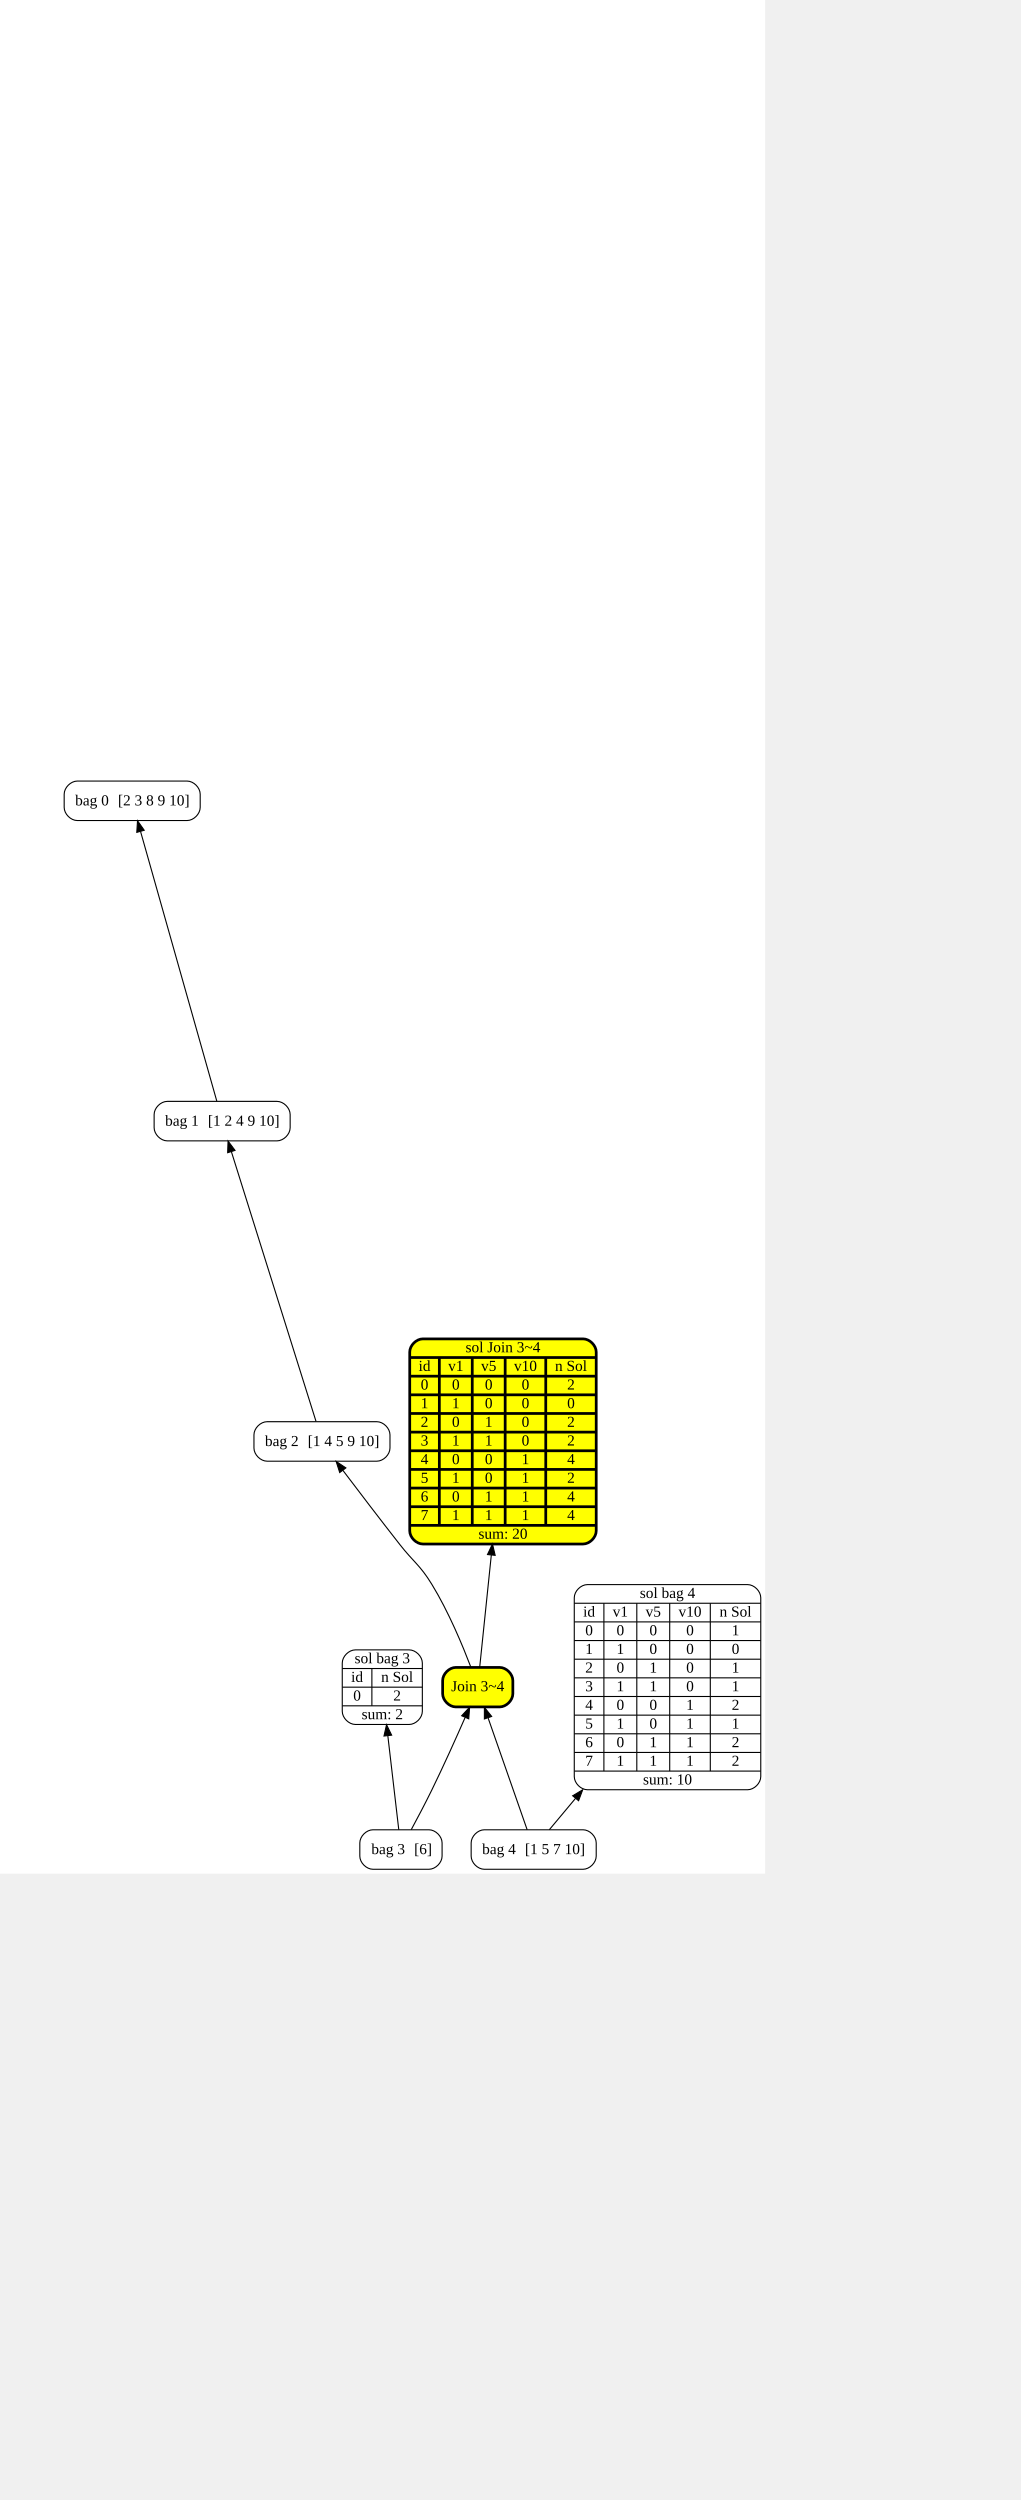
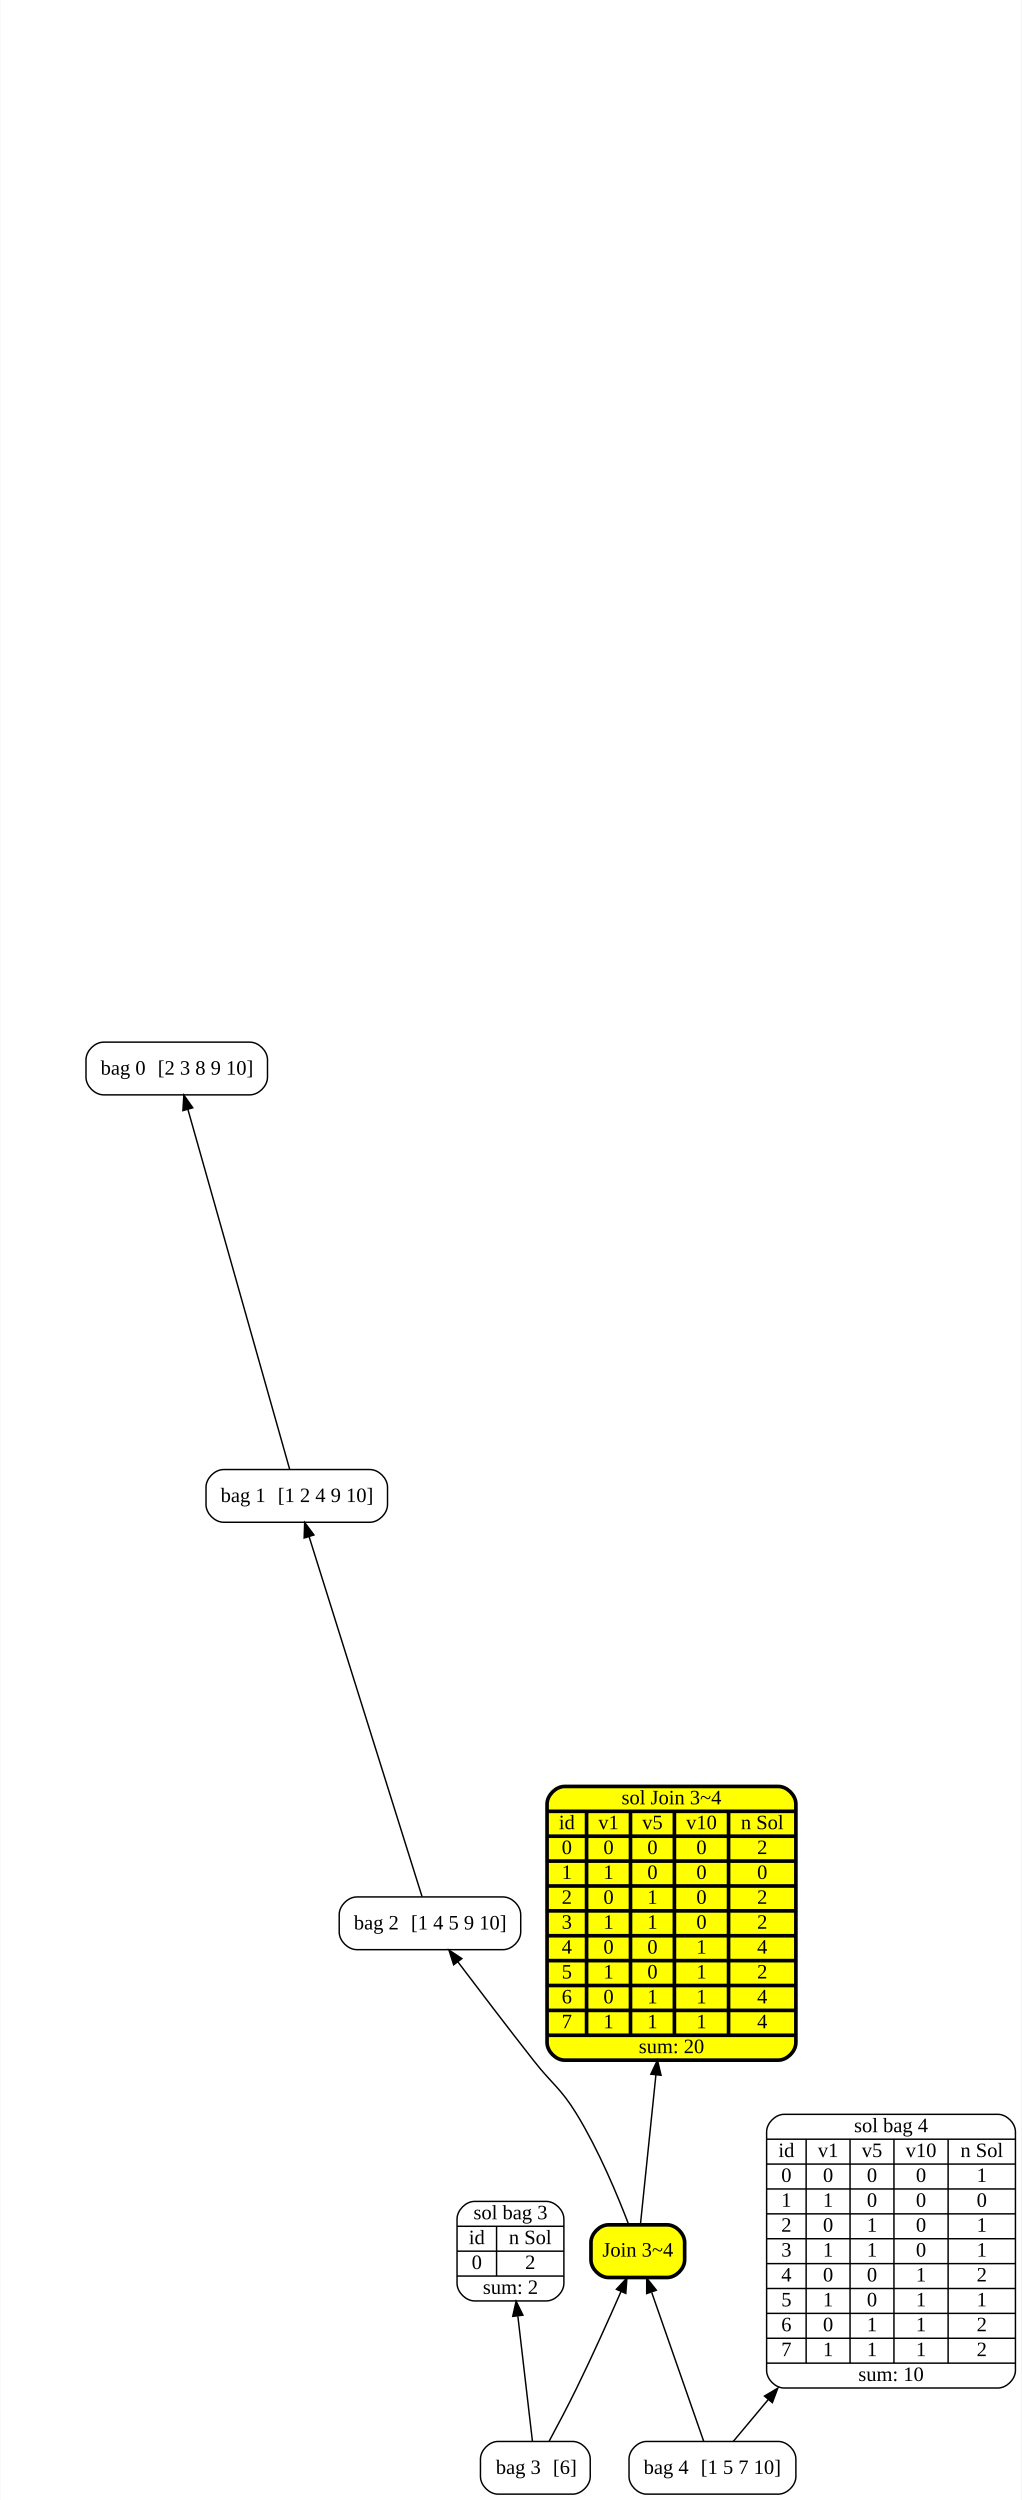
- <svg xmlns="http://www.w3.org/2000/svg" width="2422pt" height="5931pt">
-   <g id="graph0" class="graph" transform="scale(3.47 3.47) rotate(0) translate(4 1704)">
+ <svg xmlns="http://www.w3.org/2000/svg" width="698pt" height="1708pt" viewBox="0.00 0.00 697.50 1708.00">
+   <g id="graph0" class="graph" transform="scale(1 1) rotate(0) translate(4 1704)">
    <polygon fill="white" stroke="transparent" points="-4,4 -4,-1704 693.5,-1704 693.5,4 -4,4" />
    <g id="node1" class="node">
      <path fill="white" stroke="black" d="M166.5,-992C166.5,-992 66.5,-992 66.5,-992 60.5,-992 54.5,-986 54.5,-980 54.5,-980 54.5,-968 54.5,-968 54.5,-962 60.5,-956 66.5,-956 66.5,-956 166.5,-956 166.5,-956 172.5,-956 178.5,-962 178.5,-968 178.5,-968 178.5,-980 178.5,-980 178.5,-986 172.5,-992 166.5,-992" />
      <polygon fill="white" stroke="transparent" points="62.5,-964 62.5,-983 97.5,-983 97.5,-964 62.5,-964" />
      <text text-anchor="start" x="64.5" y="-969.8" font-family="Times New Roman,serif" font-size="14.00">bag 0</text>
      <text text-anchor="start" x="103.5" y="-969.8" font-family="Times New Roman,serif" font-size="14.00">[2 3 8 9 10]</text>
    </g>
    <g id="node2" class="node">
      <path fill="white" stroke="black" d="M248.5,-700C248.5,-700 148.5,-700 148.5,-700 142.5,-700 136.5,-694 136.5,-688 136.5,-688 136.5,-676 136.5,-676 136.5,-670 142.5,-664 148.5,-664 148.5,-664 248.5,-664 248.5,-664 254.5,-664 260.5,-670 260.5,-676 260.5,-676 260.5,-688 260.5,-688 260.5,-694 254.5,-700 248.5,-700" />
      <polygon fill="white" stroke="transparent" points="144.5,-672 144.5,-691 179.5,-691 179.5,-672 144.5,-672" />
      <text text-anchor="start" x="146.5" y="-677.8" font-family="Times New Roman,serif" font-size="14.00">bag 1</text>
      <text text-anchor="start" x="185.5" y="-677.8" font-family="Times New Roman,serif" font-size="14.00">[1 2 4 9 10]</text>
    </g>
    <g id="edge1" class="edge">
      <path fill="none" stroke="black" d="M193.62,-700.27C179.86,-748.93 140.7,-887.4 124.1,-946.14" />
      <polygon fill="black" stroke="black" points="120.71,-945.24 121.36,-955.82 127.45,-947.15 120.71,-945.24" />
    </g>
    <g id="node3" class="node">
      <path fill="white" stroke="black" d="M339.5,-408C339.5,-408 239.5,-408 239.5,-408 233.5,-408 227.5,-402 227.5,-396 227.5,-396 227.5,-384 227.5,-384 227.5,-378 233.5,-372 239.5,-372 239.5,-372 339.5,-372 339.5,-372 345.5,-372 351.5,-378 351.5,-384 351.5,-384 351.5,-396 351.5,-396 351.5,-402 345.5,-408 339.5,-408" />
      <polygon fill="white" stroke="transparent" points="235.5,-380 235.5,-399 270.5,-399 270.5,-380 235.5,-380" />
      <text text-anchor="start" x="237.5" y="-385.8" font-family="Times New Roman,serif" font-size="14.00">bag 2</text>
      <text text-anchor="start" x="276.5" y="-385.8" font-family="Times New Roman,serif" font-size="14.00">[1 4 5 9 10]</text>
    </g>
    <g id="edge2" class="edge">
      <path fill="none" stroke="black" d="M284.08,-408.27C268.81,-456.93 225.36,-595.4 206.93,-654.14" />
      <polygon fill="black" stroke="black" points="203.55,-653.23 203.89,-663.82 210.23,-655.32 203.55,-653.23" />
    </g>
    <g id="node4" class="node">
      <path fill="white" stroke="black" d="M387,-36C387,-36 336,-36 336,-36 330,-36 324,-30 324,-24 324,-24 324,-12 324,-12 324,-6 330,0 336,0 336,0 387,0 387,0 393,0 399,-6 399,-12 399,-12 399,-24 399,-24 399,-30 393,-36 387,-36" />
      <polygon fill="white" stroke="transparent" points="332.5,-8 332.5,-27 367.5,-27 367.5,-8 332.5,-8" />
      <text text-anchor="start" x="334.5" y="-13.8" font-family="Times New Roman,serif" font-size="14.00">bag 3</text>
      <text text-anchor="start" x="373.5" y="-13.8" font-family="Times New Roman,serif" font-size="14.00">[6]</text>
    </g>
    <g id="node6" class="node">
      <path fill="white" stroke="black" d="M320,-132C320,-132 369,-132 369,-132 375,-132 381,-138 381,-144 381,-144 381,-188 381,-188 381,-194 375,-200 369,-200 369,-200 320,-200 320,-200 314,-200 308,-194 308,-188 308,-188 308,-144 308,-144 308,-138 314,-132 320,-132" />
      <text text-anchor="middle" x="344.5" y="-187.8" font-family="Times New Roman,serif" font-size="14.00">sol bag 3</text>
      <polyline fill="none" stroke="black" points="308,-183 381,-183 " />
      <text text-anchor="middle" x="321.5" y="-170.8" font-family="Times New Roman,serif" font-size="14.00">id</text>
      <polyline fill="none" stroke="black" points="308,-166 335,-166 " />
      <text text-anchor="middle" x="321.5" y="-153.8" font-family="Times New Roman,serif" font-size="14.00">0</text>
      <polyline fill="none" stroke="black" points="335,-149 335,-183 " />
      <text text-anchor="middle" x="358" y="-170.8" font-family="Times New Roman,serif" font-size="14.00">n Sol</text>
      <polyline fill="none" stroke="black" points="335,-166 381,-166 " />
      <text text-anchor="middle" x="358" y="-153.8" font-family="Times New Roman,serif" font-size="14.00">2</text>
      <polyline fill="none" stroke="black" points="308,-149 381,-149 " />
      <text text-anchor="middle" x="344.5" y="-136.8" font-family="Times New Roman,serif" font-size="14.00">sum: 2</text>
    </g>
    <g id="edge5" class="edge">
      <path fill="none" stroke="black" d="M359.52,-36.03C357.09,-56.87 352.89,-92.9 349.55,-121.6" />
      <polygon fill="black" stroke="black" points="346.05,-121.46 348.37,-131.79 353,-122.27 346.05,-121.46" />
    </g>
    <g id="node9" class="node">
      <path fill="yellow" stroke="black" stroke-width="2.5" d="M451.5,-184C451.5,-184 411.5,-184 411.5,-184 405.5,-184 399.5,-178 399.5,-172 399.5,-172 399.5,-160 399.5,-160 399.5,-154 405.5,-148 411.5,-148 411.5,-148 451.5,-148 451.5,-148 457.5,-148 463.5,-154 463.5,-160 463.5,-160 463.5,-172 463.5,-172 463.5,-178 457.5,-184 451.5,-184" />
      <text text-anchor="middle" x="431.5" y="-162.3" font-family="Times New Roman,serif" font-size="14.00">Join 3~4</text>
    </g>
    <g id="edge8" class="edge">
      <path fill="none" stroke="black" d="M370.85,-36.05C376.43,-46.37 383.55,-59.85 389.5,-72 400.33,-94.12 411.78,-119.64 419.99,-138.35" />
      <polygon fill="black" stroke="black" points="416.87,-139.95 424.07,-147.71 423.28,-137.15 416.87,-139.95" />
    </g>
    <g id="node5" class="node">
      <path fill="white" stroke="black" d="M527.5,-36C527.5,-36 437.5,-36 437.5,-36 431.5,-36 425.5,-30 425.5,-24 425.5,-24 425.5,-12 425.5,-12 425.5,-6 431.5,0 437.5,0 437.5,0 527.5,0 527.5,0 533.5,0 539.5,-6 539.5,-12 539.5,-12 539.5,-24 539.5,-24 539.5,-30 533.5,-36 527.5,-36" />
      <polygon fill="white" stroke="transparent" points="433.5,-8 433.5,-27 468.5,-27 468.5,-8 433.5,-8" />
      <text text-anchor="start" x="435.5" y="-13.8" font-family="Times New Roman,serif" font-size="14.00">bag 4</text>
      <text text-anchor="start" x="474.5" y="-13.8" font-family="Times New Roman,serif" font-size="14.00">[1 5 7 10]</text>
    </g>
    <g id="node7" class="node">
      <path fill="white" stroke="black" d="M531.5,-72.5C531.5,-72.5 677.5,-72.5 677.5,-72.5 683.5,-72.5 689.5,-78.5 689.5,-84.5 689.5,-84.5 689.5,-247.5 689.5,-247.5 689.5,-253.5 683.5,-259.5 677.5,-259.5 677.5,-259.5 531.5,-259.5 531.5,-259.5 525.5,-259.5 519.5,-253.5 519.5,-247.5 519.5,-247.5 519.5,-84.5 519.5,-84.5 519.5,-78.5 525.5,-72.5 531.5,-72.5" />
      <text text-anchor="middle" x="604.5" y="-247.3" font-family="Times New Roman,serif" font-size="14.00">sol bag 4</text>
      <polyline fill="none" stroke="black" points="519.5,-242.5 689.5,-242.5 " />
      <text text-anchor="middle" x="533" y="-230.3" font-family="Times New Roman,serif" font-size="14.00">id</text>
      <polyline fill="none" stroke="black" points="519.5,-225.5 546.5,-225.5 " />
      <text text-anchor="middle" x="533" y="-213.3" font-family="Times New Roman,serif" font-size="14.00">0</text>
      <polyline fill="none" stroke="black" points="519.5,-208.5 546.5,-208.5 " />
      <text text-anchor="middle" x="533" y="-196.3" font-family="Times New Roman,serif" font-size="14.00">1</text>
      <polyline fill="none" stroke="black" points="519.5,-191.5 546.5,-191.5 " />
      <text text-anchor="middle" x="533" y="-179.3" font-family="Times New Roman,serif" font-size="14.00">2</text>
      <polyline fill="none" stroke="black" points="519.5,-174.5 546.5,-174.5 " />
      <text text-anchor="middle" x="533" y="-162.3" font-family="Times New Roman,serif" font-size="14.00">3</text>
      <polyline fill="none" stroke="black" points="519.5,-157.5 546.5,-157.5 " />
      <text text-anchor="middle" x="533" y="-145.3" font-family="Times New Roman,serif" font-size="14.00">4</text>
      <polyline fill="none" stroke="black" points="519.5,-140.5 546.5,-140.5 " />
      <text text-anchor="middle" x="533" y="-128.3" font-family="Times New Roman,serif" font-size="14.00">5</text>
      <polyline fill="none" stroke="black" points="519.5,-123.5 546.5,-123.5 " />
      <text text-anchor="middle" x="533" y="-111.3" font-family="Times New Roman,serif" font-size="14.00">6</text>
      <polyline fill="none" stroke="black" points="519.5,-106.5 546.5,-106.5 " />
      <text text-anchor="middle" x="533" y="-94.3" font-family="Times New Roman,serif" font-size="14.00">7</text>
      <polyline fill="none" stroke="black" points="546.5,-89.5 546.5,-242.5 " />
      <text text-anchor="middle" x="561.5" y="-230.3" font-family="Times New Roman,serif" font-size="14.00">v1</text>
      <polyline fill="none" stroke="black" points="546.5,-225.5 576.5,-225.5 " />
      <text text-anchor="middle" x="561.5" y="-213.3" font-family="Times New Roman,serif" font-size="14.00">0</text>
      <polyline fill="none" stroke="black" points="546.5,-208.5 576.5,-208.5 " />
      <text text-anchor="middle" x="561.5" y="-196.3" font-family="Times New Roman,serif" font-size="14.00">1</text>
      <polyline fill="none" stroke="black" points="546.5,-191.5 576.5,-191.5 " />
      <text text-anchor="middle" x="561.5" y="-179.3" font-family="Times New Roman,serif" font-size="14.00">0</text>
      <polyline fill="none" stroke="black" points="546.5,-174.5 576.5,-174.5 " />
      <text text-anchor="middle" x="561.5" y="-162.3" font-family="Times New Roman,serif" font-size="14.00">1</text>
      <polyline fill="none" stroke="black" points="546.5,-157.5 576.5,-157.5 " />
      <text text-anchor="middle" x="561.5" y="-145.3" font-family="Times New Roman,serif" font-size="14.00">0</text>
      <polyline fill="none" stroke="black" points="546.5,-140.5 576.5,-140.5 " />
      <text text-anchor="middle" x="561.5" y="-128.3" font-family="Times New Roman,serif" font-size="14.00">1</text>
      <polyline fill="none" stroke="black" points="546.5,-123.5 576.5,-123.5 " />
      <text text-anchor="middle" x="561.5" y="-111.3" font-family="Times New Roman,serif" font-size="14.00">0</text>
      <polyline fill="none" stroke="black" points="546.5,-106.5 576.5,-106.5 " />
      <text text-anchor="middle" x="561.5" y="-94.3" font-family="Times New Roman,serif" font-size="14.00">1</text>
      <polyline fill="none" stroke="black" points="576.5,-89.5 576.5,-242.5 " />
      <text text-anchor="middle" x="591.5" y="-230.3" font-family="Times New Roman,serif" font-size="14.00">v5</text>
      <polyline fill="none" stroke="black" points="576.5,-225.5 606.5,-225.5 " />
      <text text-anchor="middle" x="591.5" y="-213.3" font-family="Times New Roman,serif" font-size="14.00">0</text>
      <polyline fill="none" stroke="black" points="576.5,-208.5 606.5,-208.5 " />
      <text text-anchor="middle" x="591.5" y="-196.3" font-family="Times New Roman,serif" font-size="14.00">0</text>
      <polyline fill="none" stroke="black" points="576.5,-191.5 606.5,-191.5 " />
      <text text-anchor="middle" x="591.5" y="-179.3" font-family="Times New Roman,serif" font-size="14.00">1</text>
      <polyline fill="none" stroke="black" points="576.5,-174.5 606.5,-174.5 " />
      <text text-anchor="middle" x="591.5" y="-162.3" font-family="Times New Roman,serif" font-size="14.00">1</text>
      <polyline fill="none" stroke="black" points="576.5,-157.5 606.5,-157.5 " />
      <text text-anchor="middle" x="591.5" y="-145.3" font-family="Times New Roman,serif" font-size="14.00">0</text>
      <polyline fill="none" stroke="black" points="576.5,-140.5 606.5,-140.5 " />
      <text text-anchor="middle" x="591.5" y="-128.3" font-family="Times New Roman,serif" font-size="14.00">0</text>
      <polyline fill="none" stroke="black" points="576.5,-123.5 606.5,-123.5 " />
      <text text-anchor="middle" x="591.5" y="-111.3" font-family="Times New Roman,serif" font-size="14.00">1</text>
      <polyline fill="none" stroke="black" points="576.5,-106.5 606.5,-106.5 " />
      <text text-anchor="middle" x="591.5" y="-94.3" font-family="Times New Roman,serif" font-size="14.00">1</text>
      <polyline fill="none" stroke="black" points="606.5,-89.5 606.5,-242.5 " />
      <text text-anchor="middle" x="625" y="-230.3" font-family="Times New Roman,serif" font-size="14.00">v10</text>
      <polyline fill="none" stroke="black" points="606.5,-225.5 643.5,-225.5 " />
      <text text-anchor="middle" x="625" y="-213.3" font-family="Times New Roman,serif" font-size="14.00">0</text>
      <polyline fill="none" stroke="black" points="606.5,-208.5 643.5,-208.5 " />
      <text text-anchor="middle" x="625" y="-196.3" font-family="Times New Roman,serif" font-size="14.00">0</text>
      <polyline fill="none" stroke="black" points="606.5,-191.5 643.5,-191.5 " />
      <text text-anchor="middle" x="625" y="-179.3" font-family="Times New Roman,serif" font-size="14.00">0</text>
      <polyline fill="none" stroke="black" points="606.5,-174.5 643.5,-174.5 " />
      <text text-anchor="middle" x="625" y="-162.3" font-family="Times New Roman,serif" font-size="14.00">0</text>
      <polyline fill="none" stroke="black" points="606.5,-157.5 643.5,-157.5 " />
      <text text-anchor="middle" x="625" y="-145.3" font-family="Times New Roman,serif" font-size="14.00">1</text>
      <polyline fill="none" stroke="black" points="606.5,-140.5 643.5,-140.5 " />
      <text text-anchor="middle" x="625" y="-128.3" font-family="Times New Roman,serif" font-size="14.00">1</text>
      <polyline fill="none" stroke="black" points="606.5,-123.5 643.5,-123.5 " />
      <text text-anchor="middle" x="625" y="-111.3" font-family="Times New Roman,serif" font-size="14.00">1</text>
      <polyline fill="none" stroke="black" points="606.5,-106.5 643.5,-106.5 " />
      <text text-anchor="middle" x="625" y="-94.3" font-family="Times New Roman,serif" font-size="14.00">1</text>
      <polyline fill="none" stroke="black" points="643.5,-89.5 643.5,-242.5 " />
      <text text-anchor="middle" x="666.5" y="-230.3" font-family="Times New Roman,serif" font-size="14.00">n Sol</text>
      <polyline fill="none" stroke="black" points="643.5,-225.5 689.5,-225.5 " />
      <text text-anchor="middle" x="666.5" y="-213.3" font-family="Times New Roman,serif" font-size="14.00">1</text>
      <polyline fill="none" stroke="black" points="643.5,-208.5 689.5,-208.5 " />
      <text text-anchor="middle" x="666.5" y="-196.3" font-family="Times New Roman,serif" font-size="14.00">0</text>
      <polyline fill="none" stroke="black" points="643.5,-191.5 689.5,-191.5 " />
      <text text-anchor="middle" x="666.5" y="-179.3" font-family="Times New Roman,serif" font-size="14.00">1</text>
      <polyline fill="none" stroke="black" points="643.5,-174.5 689.5,-174.5 " />
      <text text-anchor="middle" x="666.5" y="-162.3" font-family="Times New Roman,serif" font-size="14.00">1</text>
      <polyline fill="none" stroke="black" points="643.5,-157.5 689.5,-157.5 " />
      <text text-anchor="middle" x="666.5" y="-145.3" font-family="Times New Roman,serif" font-size="14.00">2</text>
      <polyline fill="none" stroke="black" points="643.5,-140.5 689.5,-140.5 " />
      <text text-anchor="middle" x="666.5" y="-128.3" font-family="Times New Roman,serif" font-size="14.00">1</text>
      <polyline fill="none" stroke="black" points="643.5,-123.5 689.5,-123.5 " />
      <text text-anchor="middle" x="666.5" y="-111.3" font-family="Times New Roman,serif" font-size="14.00">2</text>
      <polyline fill="none" stroke="black" points="643.5,-106.5 689.5,-106.5 " />
      <text text-anchor="middle" x="666.5" y="-94.3" font-family="Times New Roman,serif" font-size="14.00">2</text>
      <polyline fill="none" stroke="black" points="519.5,-89.5 689.5,-89.5 " />
      <text text-anchor="middle" x="604.5" y="-77.3" font-family="Times New Roman,serif" font-size="14.00">sum: 10</text>
    </g>
    <g id="edge6" class="edge">
      <path fill="none" stroke="black" d="M496.73,-36.03C503.27,-43.86 511.6,-53.82 520.72,-64.74" />
      <polygon fill="black" stroke="black" points="518.05,-67 527.15,-72.43 523.42,-62.51 518.05,-67" />
    </g>
    <g id="edge9" class="edge">
      <path fill="none" stroke="black" d="M476.55,-36.03C467.81,-61.06 451.4,-108.04 440.98,-137.85" />
      <polygon fill="black" stroke="black" points="437.56,-137.03 437.57,-147.62 444.17,-139.34 437.56,-137.03" />
    </g>
    <g id="node8" class="node">
      <path fill="yellow" stroke="black" stroke-width="2.5" d="M381.5,-296.5C381.5,-296.5 527.5,-296.5 527.5,-296.5 533.5,-296.5 539.5,-302.5 539.5,-308.5 539.5,-308.5 539.5,-471.5 539.5,-471.5 539.5,-477.5 533.5,-483.5 527.5,-483.5 527.5,-483.5 381.5,-483.5 381.5,-483.5 375.5,-483.5 369.5,-477.5 369.5,-471.5 369.5,-471.5 369.5,-308.5 369.5,-308.5 369.5,-302.5 375.5,-296.5 381.5,-296.5" />
      <text text-anchor="middle" x="454.5" y="-471.3" font-family="Times New Roman,serif" font-size="14.00">sol Join 3~4</text>
      <polyline fill="none" stroke="black" stroke-width="2.5" points="369.5,-466.5 539.5,-466.5 " />
      <text text-anchor="middle" x="383" y="-454.3" font-family="Times New Roman,serif" font-size="14.00">id</text>
      <polyline fill="none" stroke="black" stroke-width="2.5" points="369.5,-449.5 396.5,-449.5 " />
      <text text-anchor="middle" x="383" y="-437.3" font-family="Times New Roman,serif" font-size="14.00">0</text>
      <polyline fill="none" stroke="black" stroke-width="2.5" points="369.5,-432.5 396.5,-432.5 " />
      <text text-anchor="middle" x="383" y="-420.3" font-family="Times New Roman,serif" font-size="14.00">1</text>
      <polyline fill="none" stroke="black" stroke-width="2.5" points="369.5,-415.5 396.5,-415.5 " />
      <text text-anchor="middle" x="383" y="-403.3" font-family="Times New Roman,serif" font-size="14.00">2</text>
      <polyline fill="none" stroke="black" stroke-width="2.5" points="369.5,-398.5 396.5,-398.5 " />
      <text text-anchor="middle" x="383" y="-386.3" font-family="Times New Roman,serif" font-size="14.00">3</text>
      <polyline fill="none" stroke="black" stroke-width="2.5" points="369.5,-381.5 396.5,-381.5 " />
      <text text-anchor="middle" x="383" y="-369.3" font-family="Times New Roman,serif" font-size="14.00">4</text>
      <polyline fill="none" stroke="black" stroke-width="2.5" points="369.5,-364.5 396.5,-364.5 " />
      <text text-anchor="middle" x="383" y="-352.3" font-family="Times New Roman,serif" font-size="14.00">5</text>
      <polyline fill="none" stroke="black" stroke-width="2.5" points="369.5,-347.5 396.5,-347.5 " />
      <text text-anchor="middle" x="383" y="-335.3" font-family="Times New Roman,serif" font-size="14.00">6</text>
      <polyline fill="none" stroke="black" stroke-width="2.5" points="369.5,-330.5 396.5,-330.5 " />
      <text text-anchor="middle" x="383" y="-318.3" font-family="Times New Roman,serif" font-size="14.00">7</text>
      <polyline fill="none" stroke="black" stroke-width="2.5" points="396.5,-313.5 396.5,-466.5 " />
      <text text-anchor="middle" x="411.5" y="-454.3" font-family="Times New Roman,serif" font-size="14.00">v1</text>
      <polyline fill="none" stroke="black" stroke-width="2.5" points="396.5,-449.5 426.5,-449.5 " />
      <text text-anchor="middle" x="411.5" y="-437.3" font-family="Times New Roman,serif" font-size="14.00">0</text>
      <polyline fill="none" stroke="black" stroke-width="2.5" points="396.5,-432.5 426.5,-432.5 " />
      <text text-anchor="middle" x="411.5" y="-420.3" font-family="Times New Roman,serif" font-size="14.00">1</text>
      <polyline fill="none" stroke="black" stroke-width="2.5" points="396.5,-415.5 426.5,-415.5 " />
      <text text-anchor="middle" x="411.5" y="-403.3" font-family="Times New Roman,serif" font-size="14.00">0</text>
      <polyline fill="none" stroke="black" stroke-width="2.5" points="396.5,-398.5 426.5,-398.5 " />
      <text text-anchor="middle" x="411.5" y="-386.3" font-family="Times New Roman,serif" font-size="14.00">1</text>
      <polyline fill="none" stroke="black" stroke-width="2.5" points="396.5,-381.5 426.5,-381.5 " />
      <text text-anchor="middle" x="411.5" y="-369.3" font-family="Times New Roman,serif" font-size="14.00">0</text>
      <polyline fill="none" stroke="black" stroke-width="2.5" points="396.5,-364.5 426.5,-364.5 " />
      <text text-anchor="middle" x="411.5" y="-352.3" font-family="Times New Roman,serif" font-size="14.00">1</text>
      <polyline fill="none" stroke="black" stroke-width="2.5" points="396.5,-347.5 426.5,-347.5 " />
      <text text-anchor="middle" x="411.5" y="-335.3" font-family="Times New Roman,serif" font-size="14.00">0</text>
      <polyline fill="none" stroke="black" stroke-width="2.5" points="396.5,-330.5 426.5,-330.5 " />
      <text text-anchor="middle" x="411.5" y="-318.3" font-family="Times New Roman,serif" font-size="14.00">1</text>
      <polyline fill="none" stroke="black" stroke-width="2.5" points="426.5,-313.5 426.5,-466.5 " />
      <text text-anchor="middle" x="441.5" y="-454.3" font-family="Times New Roman,serif" font-size="14.00">v5</text>
      <polyline fill="none" stroke="black" stroke-width="2.5" points="426.5,-449.5 456.5,-449.5 " />
      <text text-anchor="middle" x="441.5" y="-437.3" font-family="Times New Roman,serif" font-size="14.00">0</text>
      <polyline fill="none" stroke="black" stroke-width="2.5" points="426.5,-432.5 456.5,-432.5 " />
      <text text-anchor="middle" x="441.5" y="-420.3" font-family="Times New Roman,serif" font-size="14.00">0</text>
      <polyline fill="none" stroke="black" stroke-width="2.5" points="426.5,-415.5 456.5,-415.5 " />
      <text text-anchor="middle" x="441.5" y="-403.3" font-family="Times New Roman,serif" font-size="14.00">1</text>
      <polyline fill="none" stroke="black" stroke-width="2.5" points="426.5,-398.5 456.5,-398.5 " />
      <text text-anchor="middle" x="441.5" y="-386.3" font-family="Times New Roman,serif" font-size="14.00">1</text>
      <polyline fill="none" stroke="black" stroke-width="2.5" points="426.5,-381.5 456.5,-381.5 " />
      <text text-anchor="middle" x="441.5" y="-369.3" font-family="Times New Roman,serif" font-size="14.00">0</text>
      <polyline fill="none" stroke="black" stroke-width="2.5" points="426.5,-364.5 456.5,-364.5 " />
      <text text-anchor="middle" x="441.5" y="-352.3" font-family="Times New Roman,serif" font-size="14.00">0</text>
      <polyline fill="none" stroke="black" stroke-width="2.5" points="426.5,-347.5 456.5,-347.5 " />
      <text text-anchor="middle" x="441.5" y="-335.3" font-family="Times New Roman,serif" font-size="14.00">1</text>
      <polyline fill="none" stroke="black" stroke-width="2.5" points="426.5,-330.5 456.5,-330.5 " />
      <text text-anchor="middle" x="441.5" y="-318.3" font-family="Times New Roman,serif" font-size="14.00">1</text>
      <polyline fill="none" stroke="black" stroke-width="2.5" points="456.5,-313.5 456.5,-466.5 " />
      <text text-anchor="middle" x="475" y="-454.3" font-family="Times New Roman,serif" font-size="14.00">v10</text>
      <polyline fill="none" stroke="black" stroke-width="2.5" points="456.5,-449.5 493.5,-449.5 " />
      <text text-anchor="middle" x="475" y="-437.3" font-family="Times New Roman,serif" font-size="14.00">0</text>
      <polyline fill="none" stroke="black" stroke-width="2.5" points="456.5,-432.5 493.5,-432.5 " />
      <text text-anchor="middle" x="475" y="-420.3" font-family="Times New Roman,serif" font-size="14.00">0</text>
      <polyline fill="none" stroke="black" stroke-width="2.5" points="456.5,-415.5 493.5,-415.5 " />
      <text text-anchor="middle" x="475" y="-403.3" font-family="Times New Roman,serif" font-size="14.00">0</text>
      <polyline fill="none" stroke="black" stroke-width="2.5" points="456.5,-398.5 493.5,-398.5 " />
      <text text-anchor="middle" x="475" y="-386.3" font-family="Times New Roman,serif" font-size="14.00">0</text>
      <polyline fill="none" stroke="black" stroke-width="2.5" points="456.5,-381.5 493.5,-381.5 " />
      <text text-anchor="middle" x="475" y="-369.3" font-family="Times New Roman,serif" font-size="14.00">1</text>
      <polyline fill="none" stroke="black" stroke-width="2.5" points="456.5,-364.5 493.5,-364.5 " />
      <text text-anchor="middle" x="475" y="-352.3" font-family="Times New Roman,serif" font-size="14.00">1</text>
      <polyline fill="none" stroke="black" stroke-width="2.5" points="456.5,-347.5 493.5,-347.5 " />
      <text text-anchor="middle" x="475" y="-335.3" font-family="Times New Roman,serif" font-size="14.00">1</text>
      <polyline fill="none" stroke="black" stroke-width="2.5" points="456.5,-330.5 493.5,-330.5 " />
      <text text-anchor="middle" x="475" y="-318.3" font-family="Times New Roman,serif" font-size="14.00">1</text>
      <polyline fill="none" stroke="black" stroke-width="2.5" points="493.5,-313.5 493.5,-466.5 " />
      <text text-anchor="middle" x="516.5" y="-454.3" font-family="Times New Roman,serif" font-size="14.00">n Sol</text>
      <polyline fill="none" stroke="black" stroke-width="2.5" points="493.5,-449.5 539.5,-449.5 " />
      <text text-anchor="middle" x="516.5" y="-437.3" font-family="Times New Roman,serif" font-size="14.00">2</text>
      <polyline fill="none" stroke="black" stroke-width="2.5" points="493.5,-432.5 539.5,-432.5 " />
      <text text-anchor="middle" x="516.5" y="-420.3" font-family="Times New Roman,serif" font-size="14.00">0</text>
      <polyline fill="none" stroke="black" stroke-width="2.5" points="493.5,-415.5 539.5,-415.5 " />
      <text text-anchor="middle" x="516.5" y="-403.3" font-family="Times New Roman,serif" font-size="14.00">2</text>
      <polyline fill="none" stroke="black" stroke-width="2.5" points="493.5,-398.5 539.5,-398.5 " />
      <text text-anchor="middle" x="516.5" y="-386.3" font-family="Times New Roman,serif" font-size="14.00">2</text>
      <polyline fill="none" stroke="black" stroke-width="2.5" points="493.5,-381.5 539.5,-381.5 " />
      <text text-anchor="middle" x="516.5" y="-369.3" font-family="Times New Roman,serif" font-size="14.00">4</text>
      <polyline fill="none" stroke="black" stroke-width="2.5" points="493.5,-364.5 539.5,-364.5 " />
      <text text-anchor="middle" x="516.5" y="-352.3" font-family="Times New Roman,serif" font-size="14.00">2</text>
      <polyline fill="none" stroke="black" stroke-width="2.5" points="493.5,-347.5 539.5,-347.5 " />
      <text text-anchor="middle" x="516.5" y="-335.3" font-family="Times New Roman,serif" font-size="14.00">4</text>
      <polyline fill="none" stroke="black" stroke-width="2.5" points="493.5,-330.5 539.5,-330.5 " />
      <text text-anchor="middle" x="516.5" y="-318.3" font-family="Times New Roman,serif" font-size="14.00">4</text>
      <polyline fill="none" stroke="black" stroke-width="2.5" points="369.5,-313.5 539.5,-313.5 " />
      <text text-anchor="middle" x="454.5" y="-301.3" font-family="Times New Roman,serif" font-size="14.00">sum: 20</text>
    </g>
    <g id="edge10" class="edge">
      <path fill="none" stroke="black" d="M425.29,-184.11C417.99,-203.28 404.9,-234.95 389.5,-260 378.74,-277.5 373.18,-279.83 360.5,-296 342.67,-318.73 322.74,-344.91 308.54,-363.69" />
      <polygon fill="black" stroke="black" points="305.68,-361.67 302.45,-371.76 311.27,-365.88 305.68,-361.67" />
    </g>
    <g id="edge7" class="edge">
      <path fill="none" stroke="black" d="M433.27,-184.05C435.57,-206.33 439.8,-247.15 443.88,-286.53" />
      <polygon fill="black" stroke="black" points="440.4,-286.91 444.92,-296.5 447.37,-286.19 440.4,-286.91" />
    </g>
  </g>
</svg>
